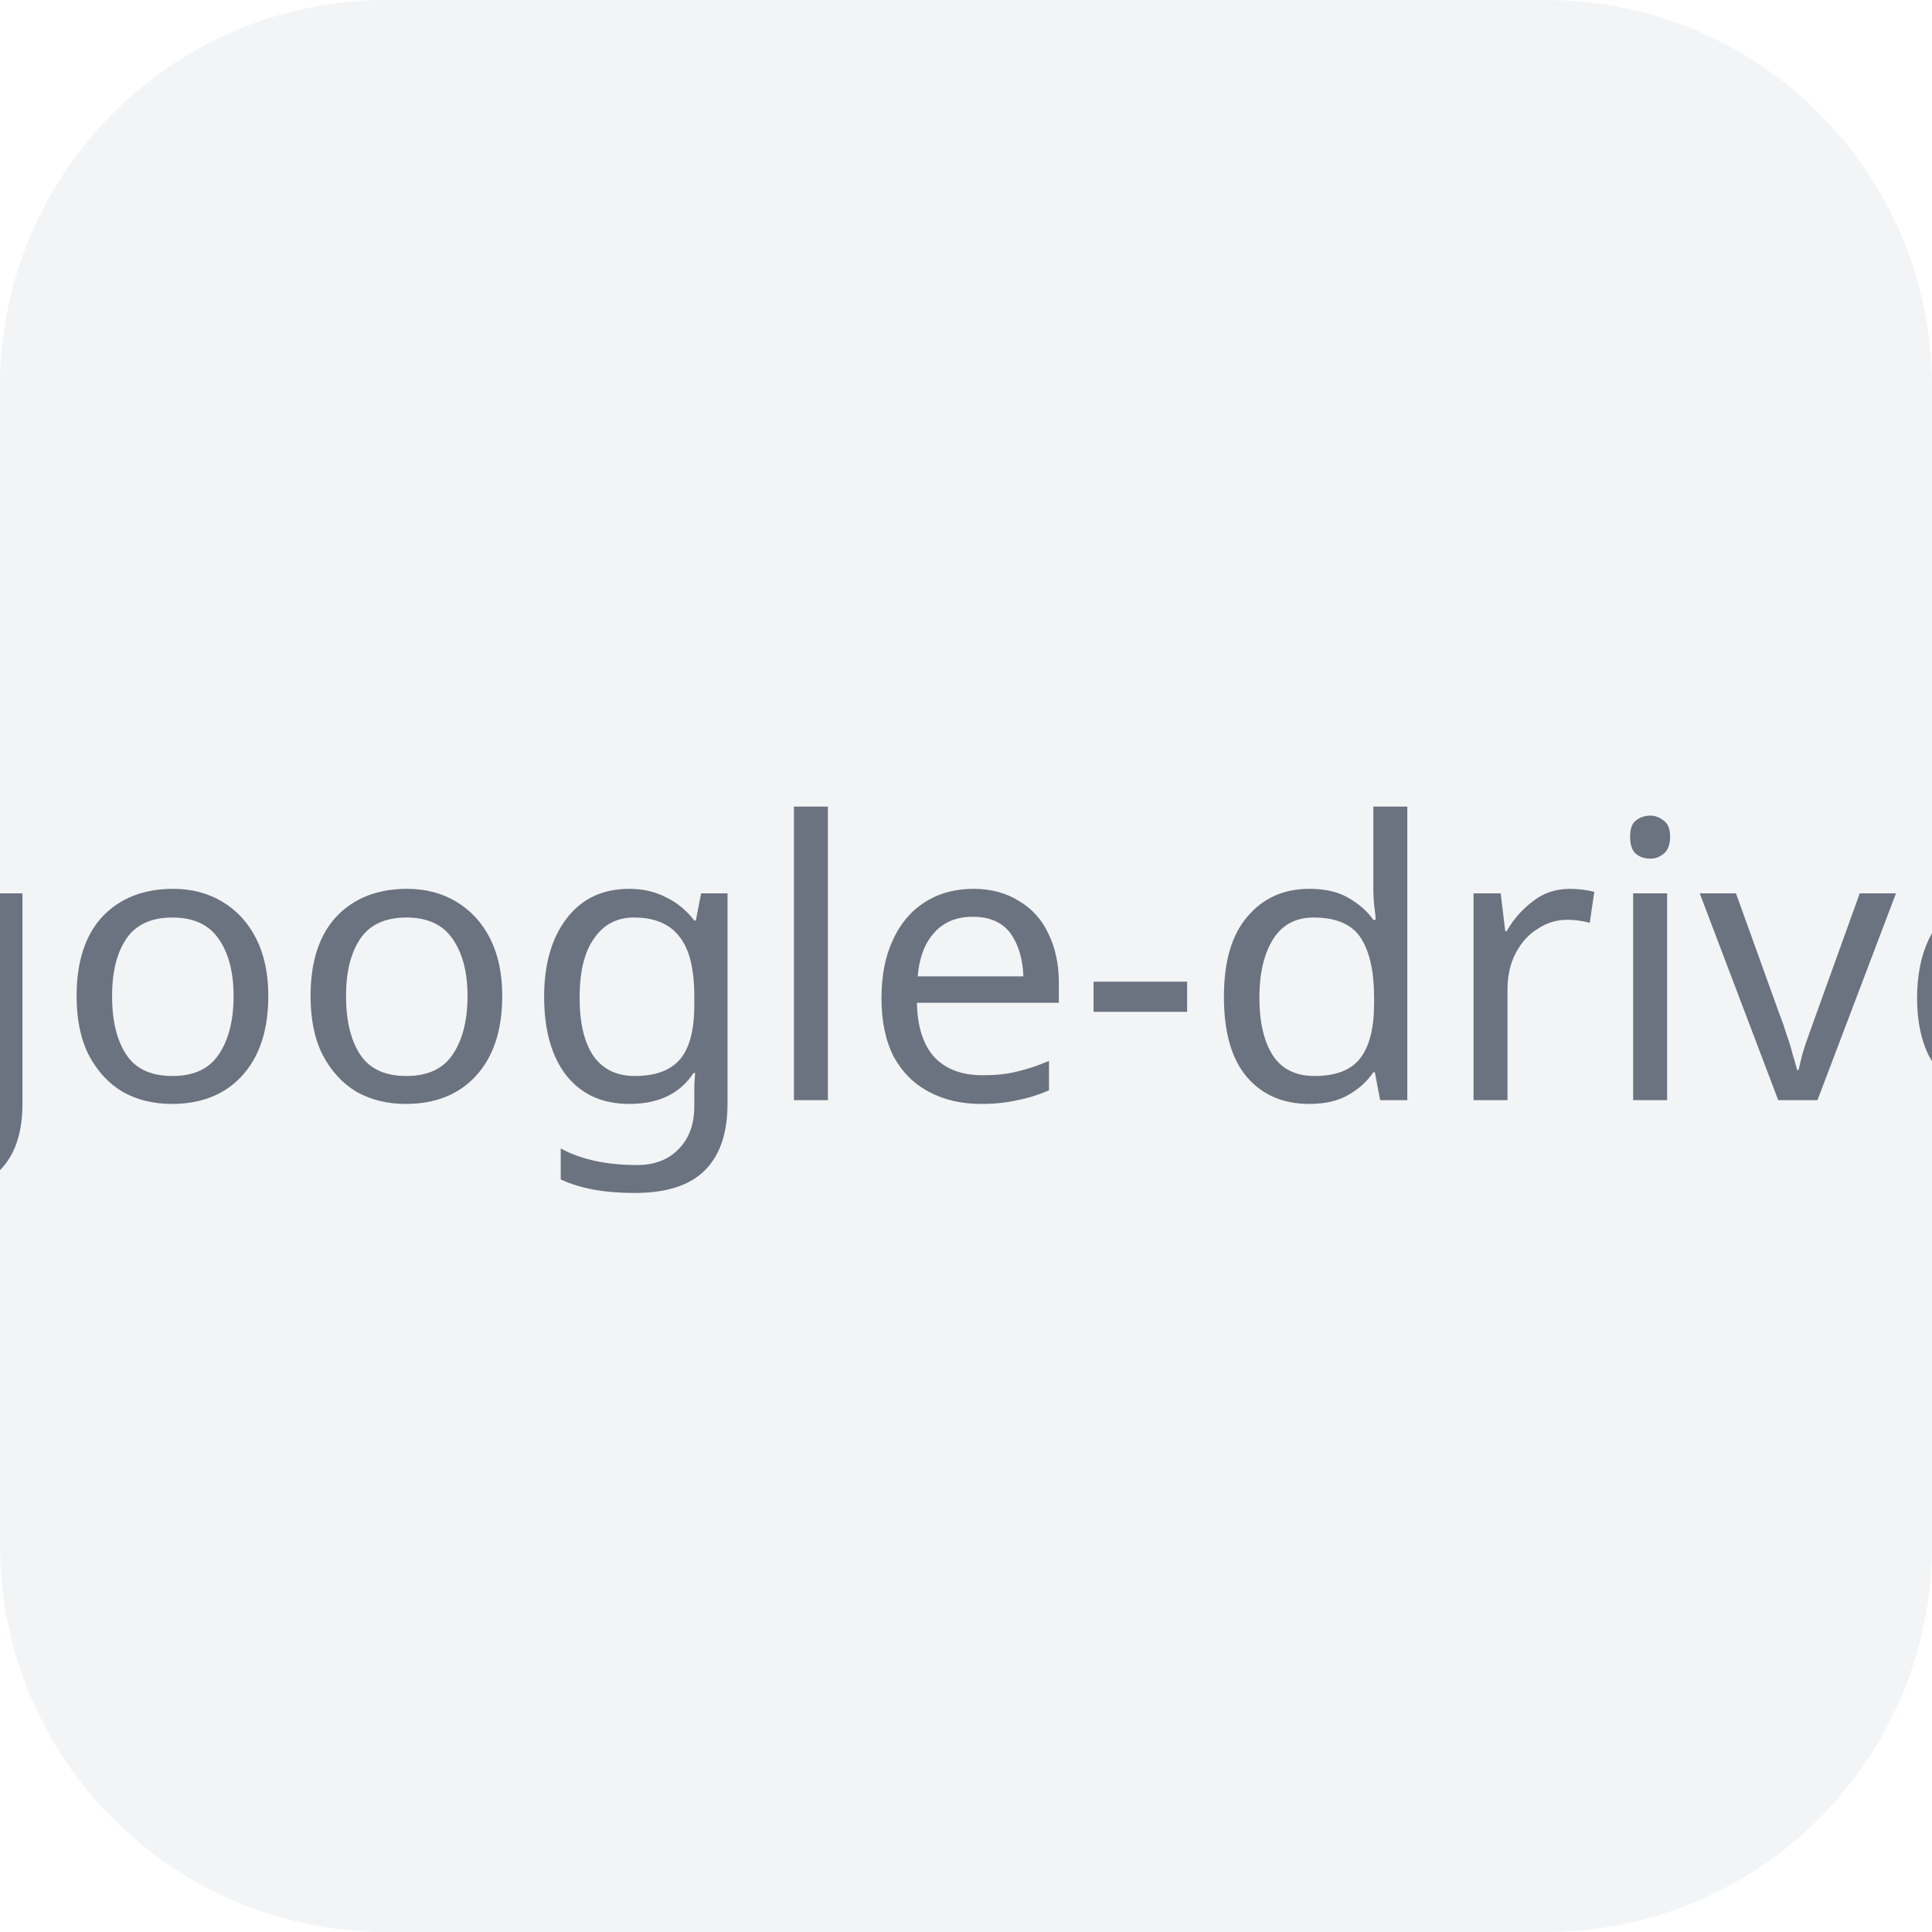
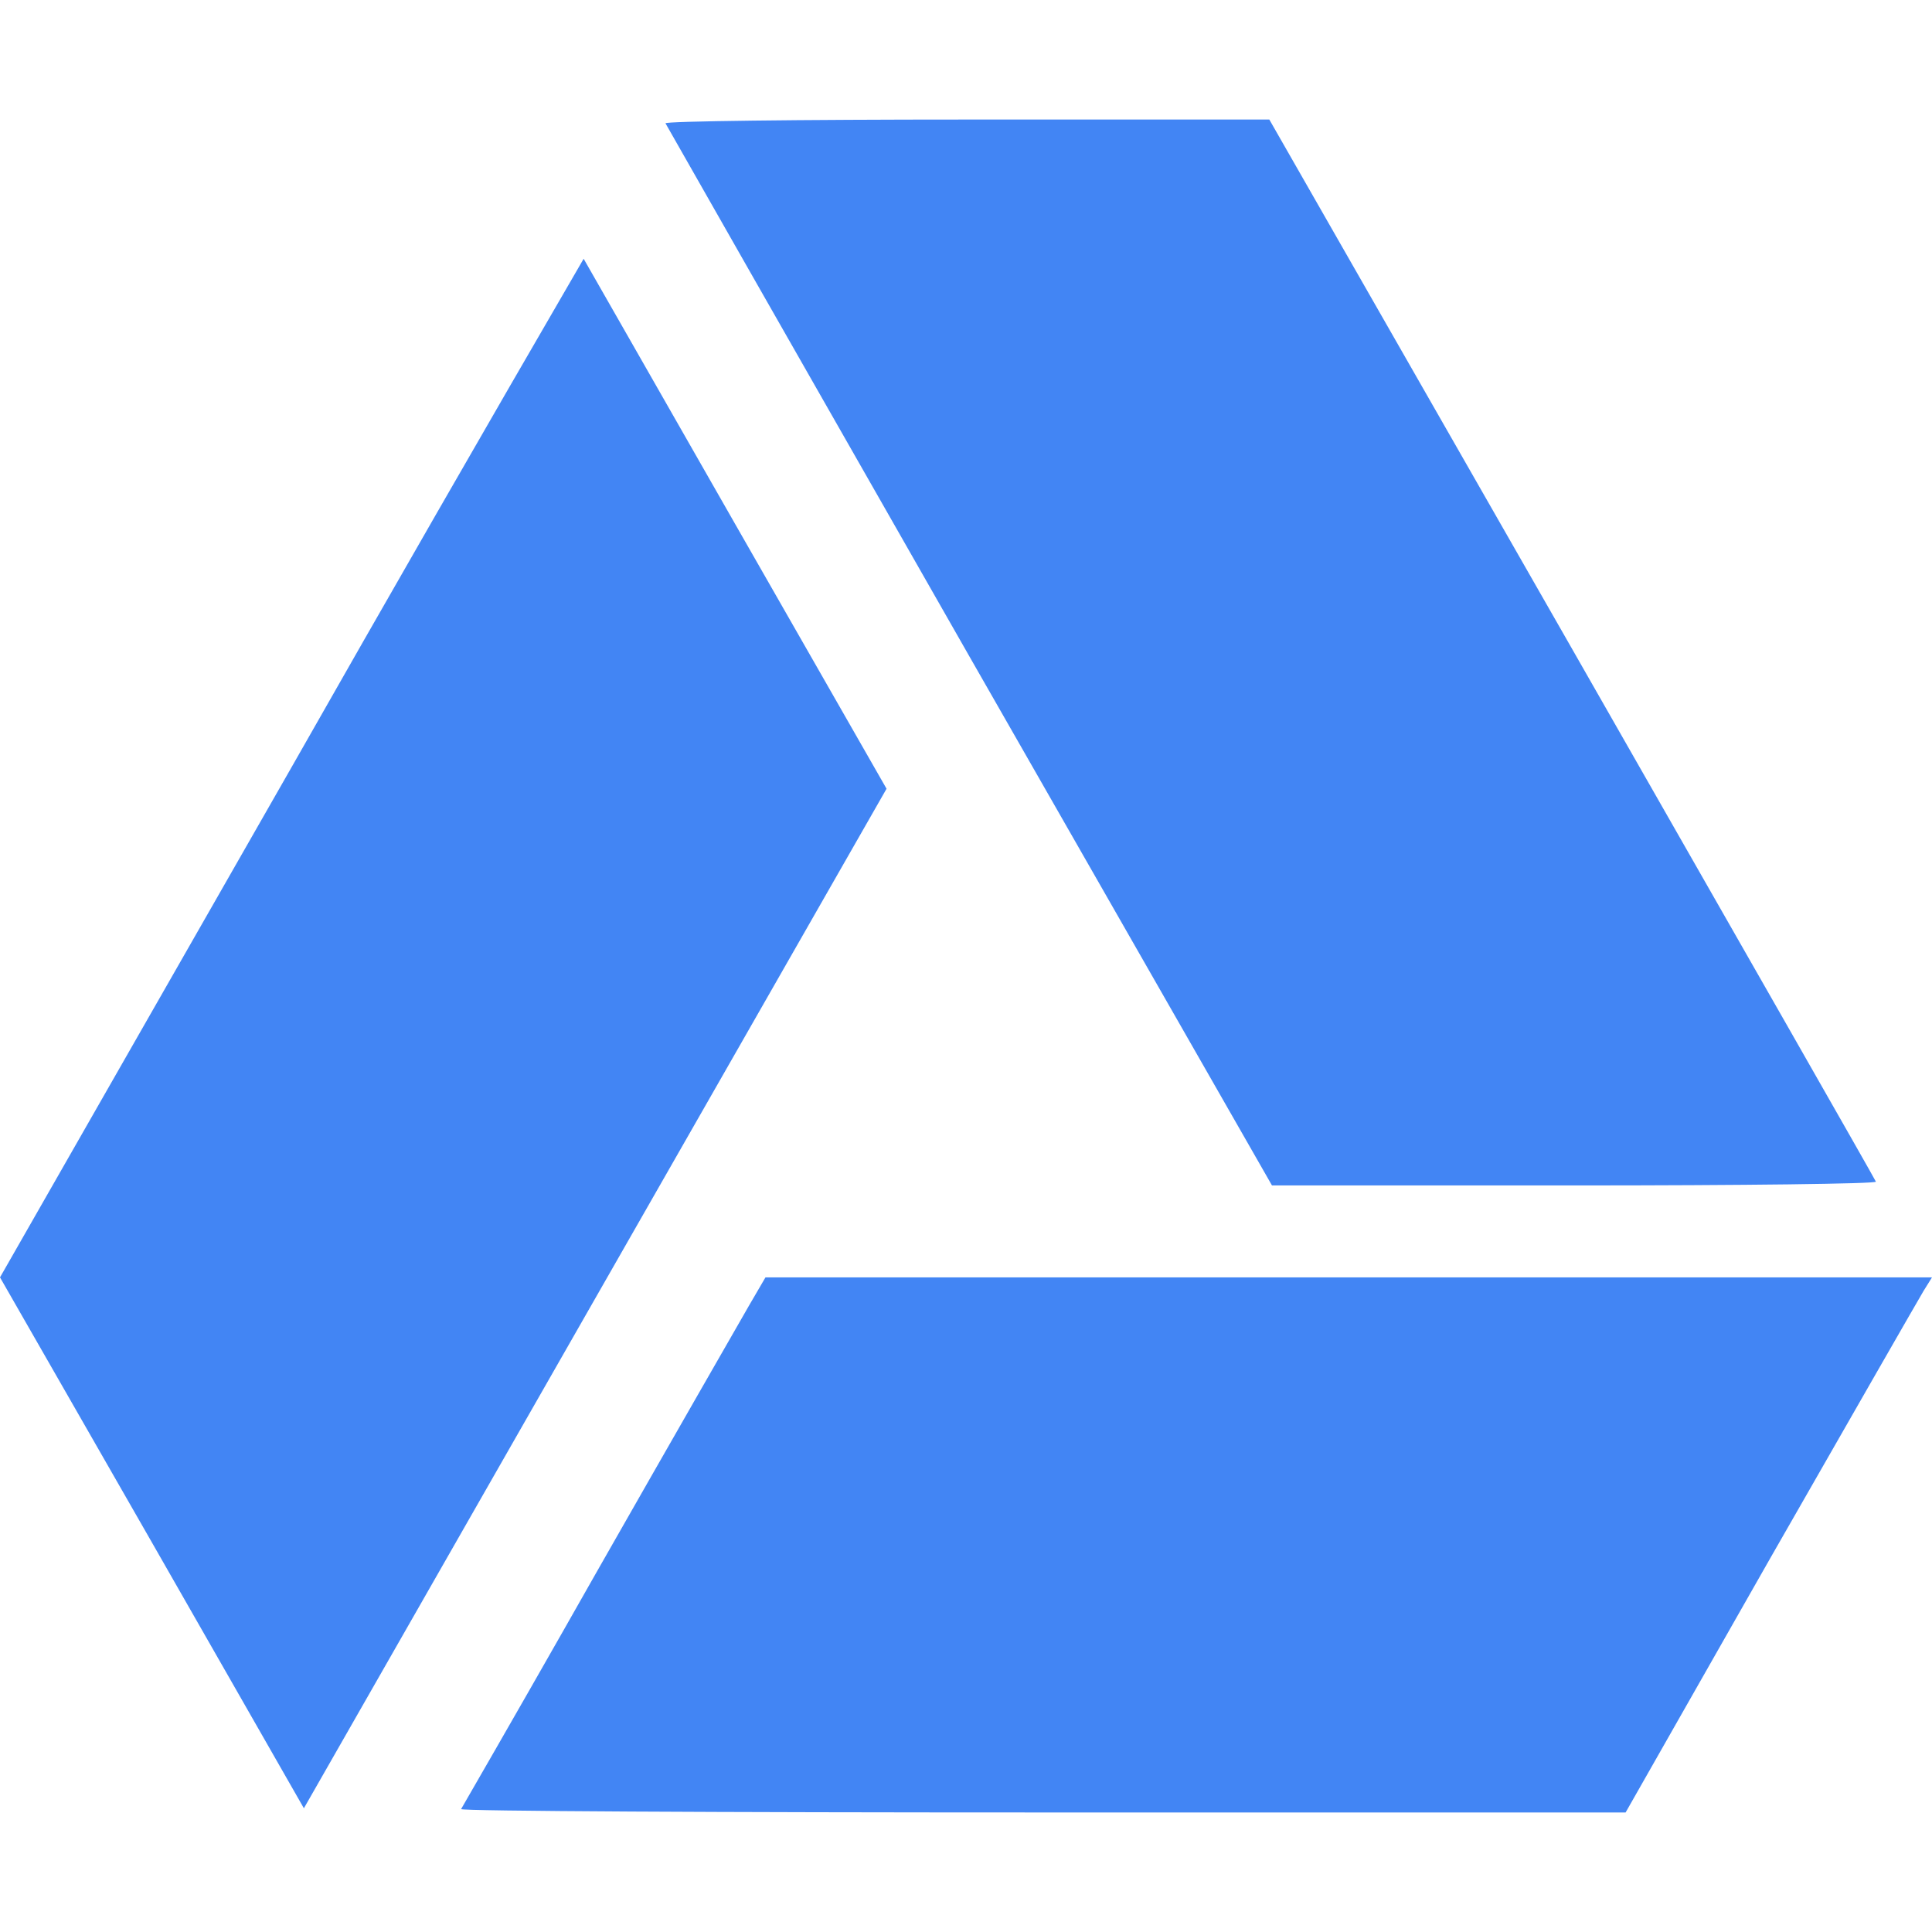
- <svg xmlns="http://www.w3.org/2000/svg" width="40" height="40" viewBox="0 0 40 40">
-   <rect width="40" height="40" rx="8" fill="#f3f4f6" />
-   <text x="50%" y="50%" font-family="sans-serif" font-size="8" fill="#6b7280" text-anchor="middle" dominant-baseline="middle">google-drive</text>
+ <svg xmlns="http://www.w3.org/2000/svg" fill="#4285F4" role="img" viewBox="0 0 24 24">
+   <path d="M12.01 1.485c-2.082 0-3.754.02-3.743.047.01.02 1.708 3.001 3.774 6.62l3.76 6.574h3.76c2.081 0 3.753-.02 3.742-.047-.005-.02-1.708-3.001-3.775-6.62l-3.76-6.574zm-4.76 1.73a789.828 789.861 0 0 0-3.63 6.319L0 15.868l1.89 3.298 1.885 3.297 3.62-6.335 3.618-6.33-1.88-3.287C8.1 4.704 7.255 3.22 7.25 3.214zm2.259 12.653-.203.348c-.114.198-.96 1.672-1.88 3.287a423.93 423.948 0 0 1-1.698 2.97c-.01.026 3.24.042 7.222.042h7.244l1.796-3.157c.992-1.734 1.85-3.23 1.906-3.323l.104-.167h-7.249z" />
</svg>
